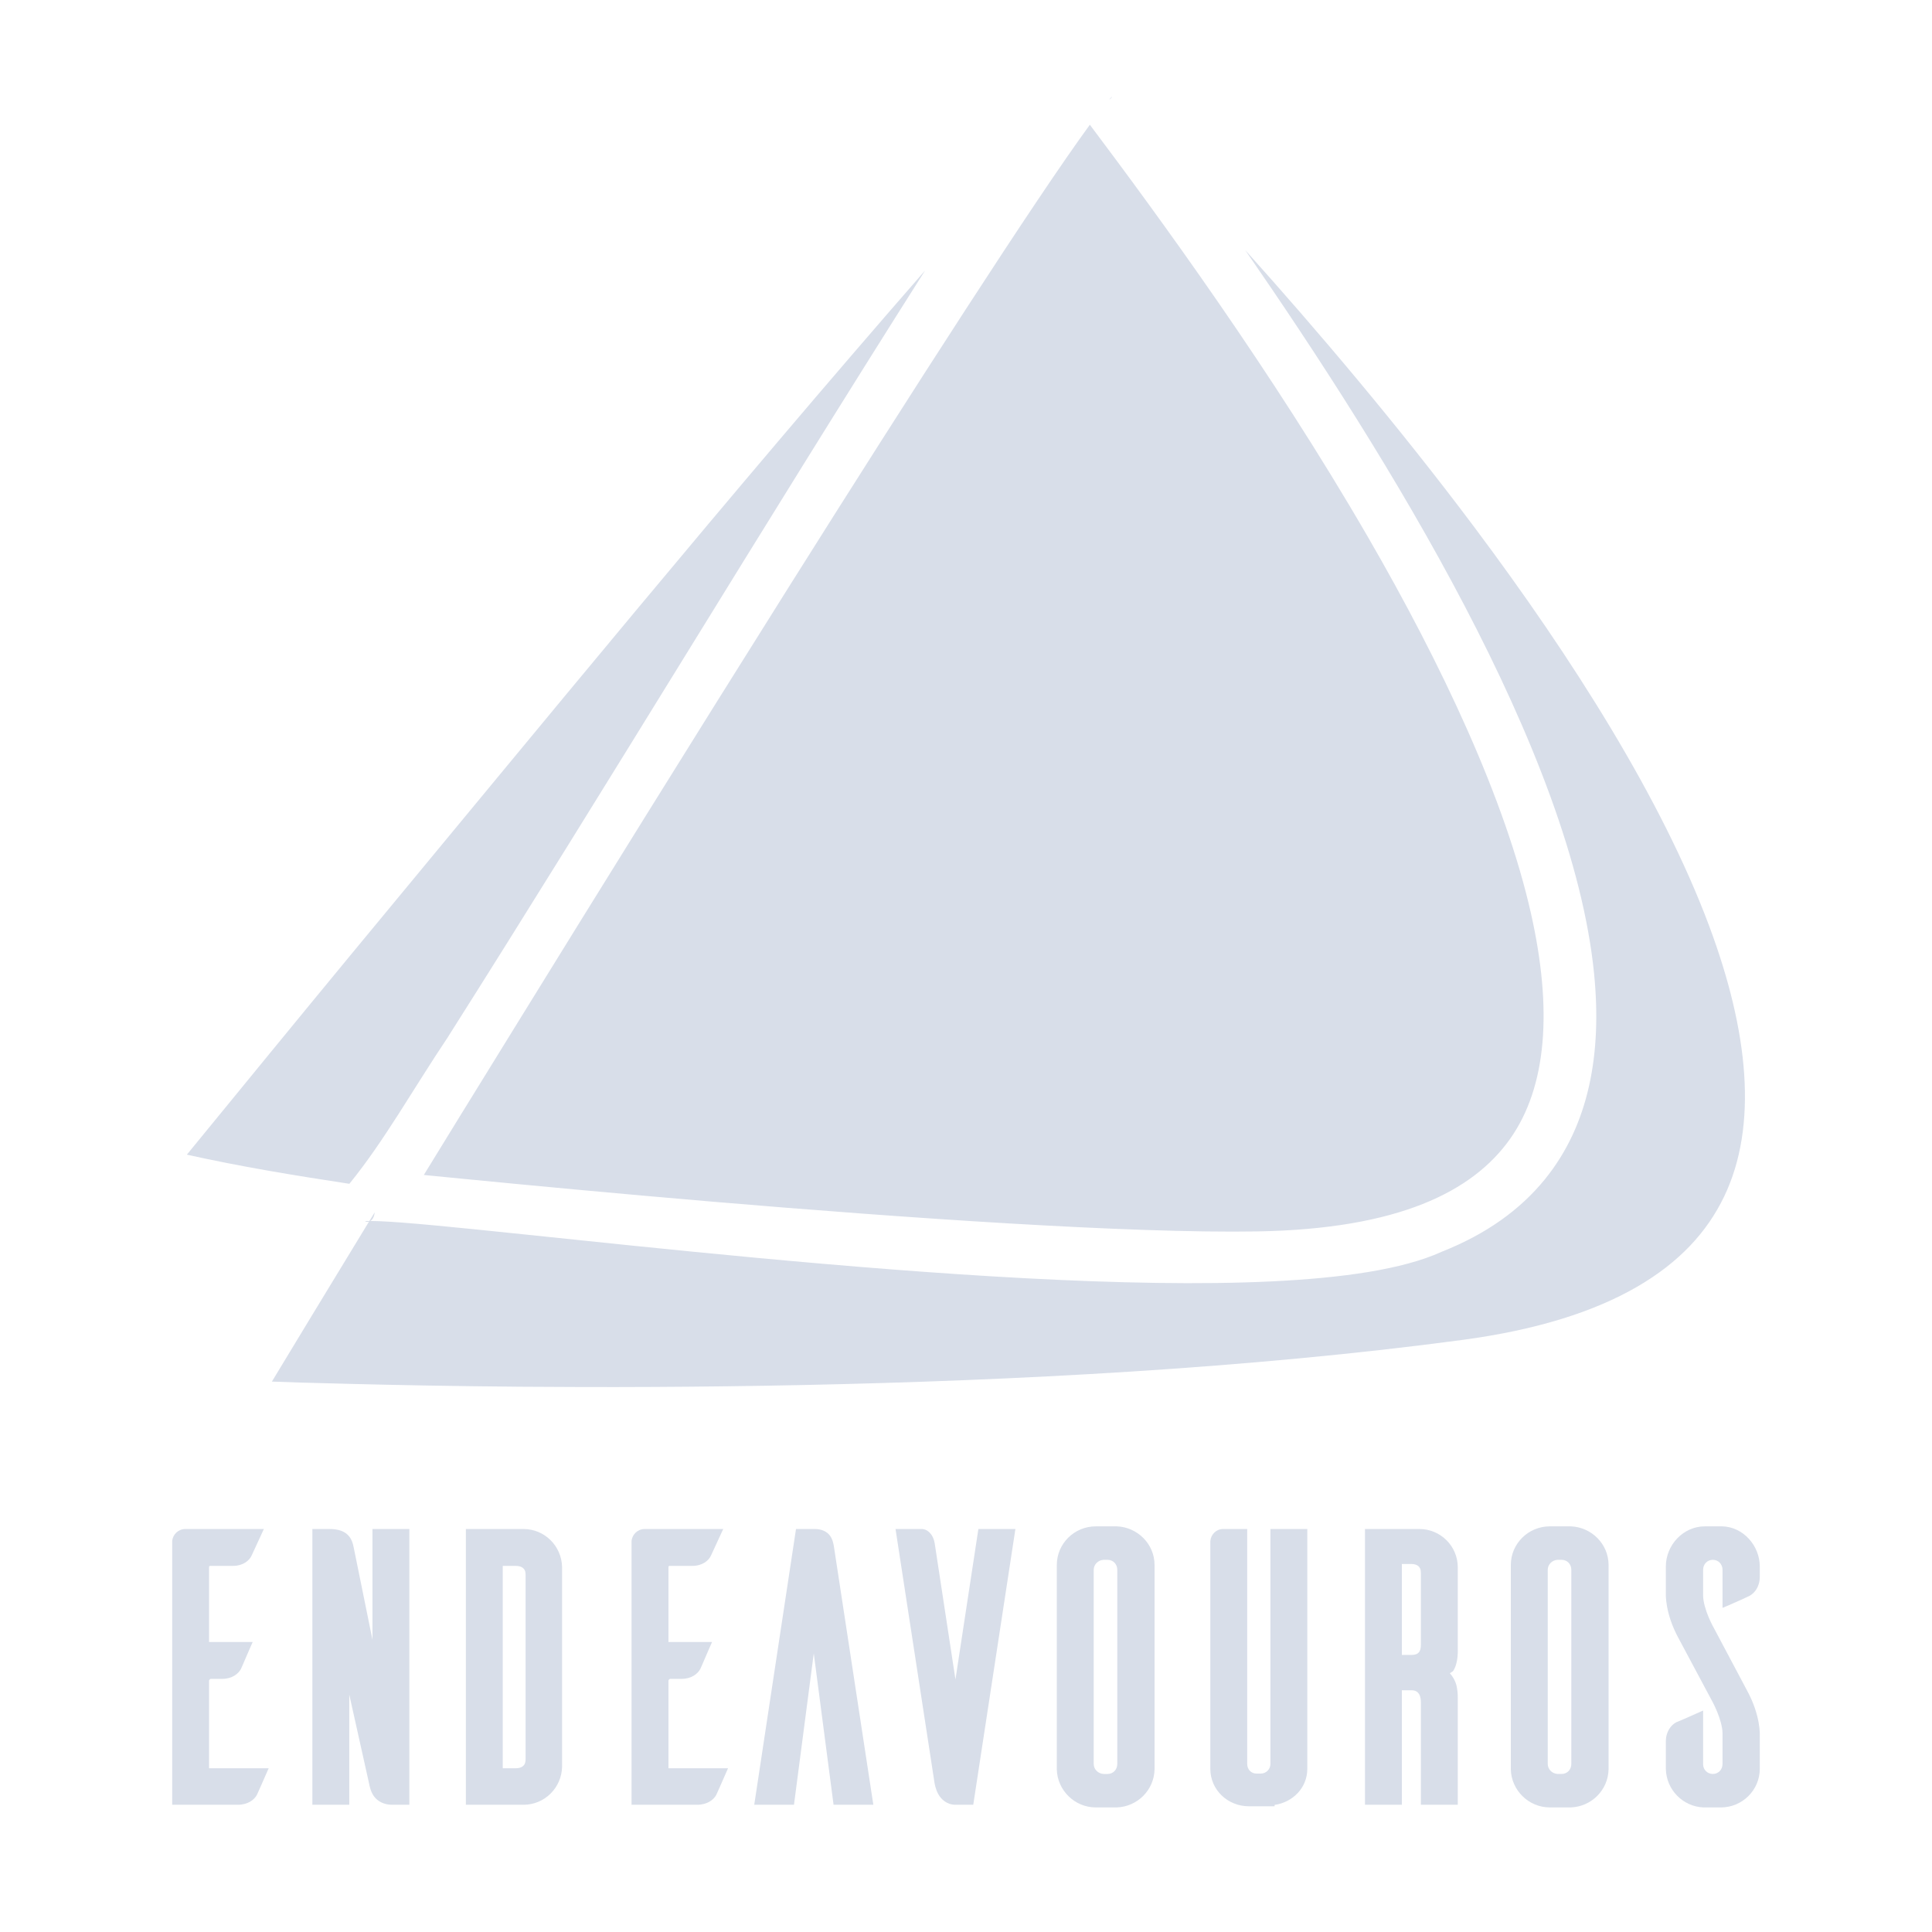
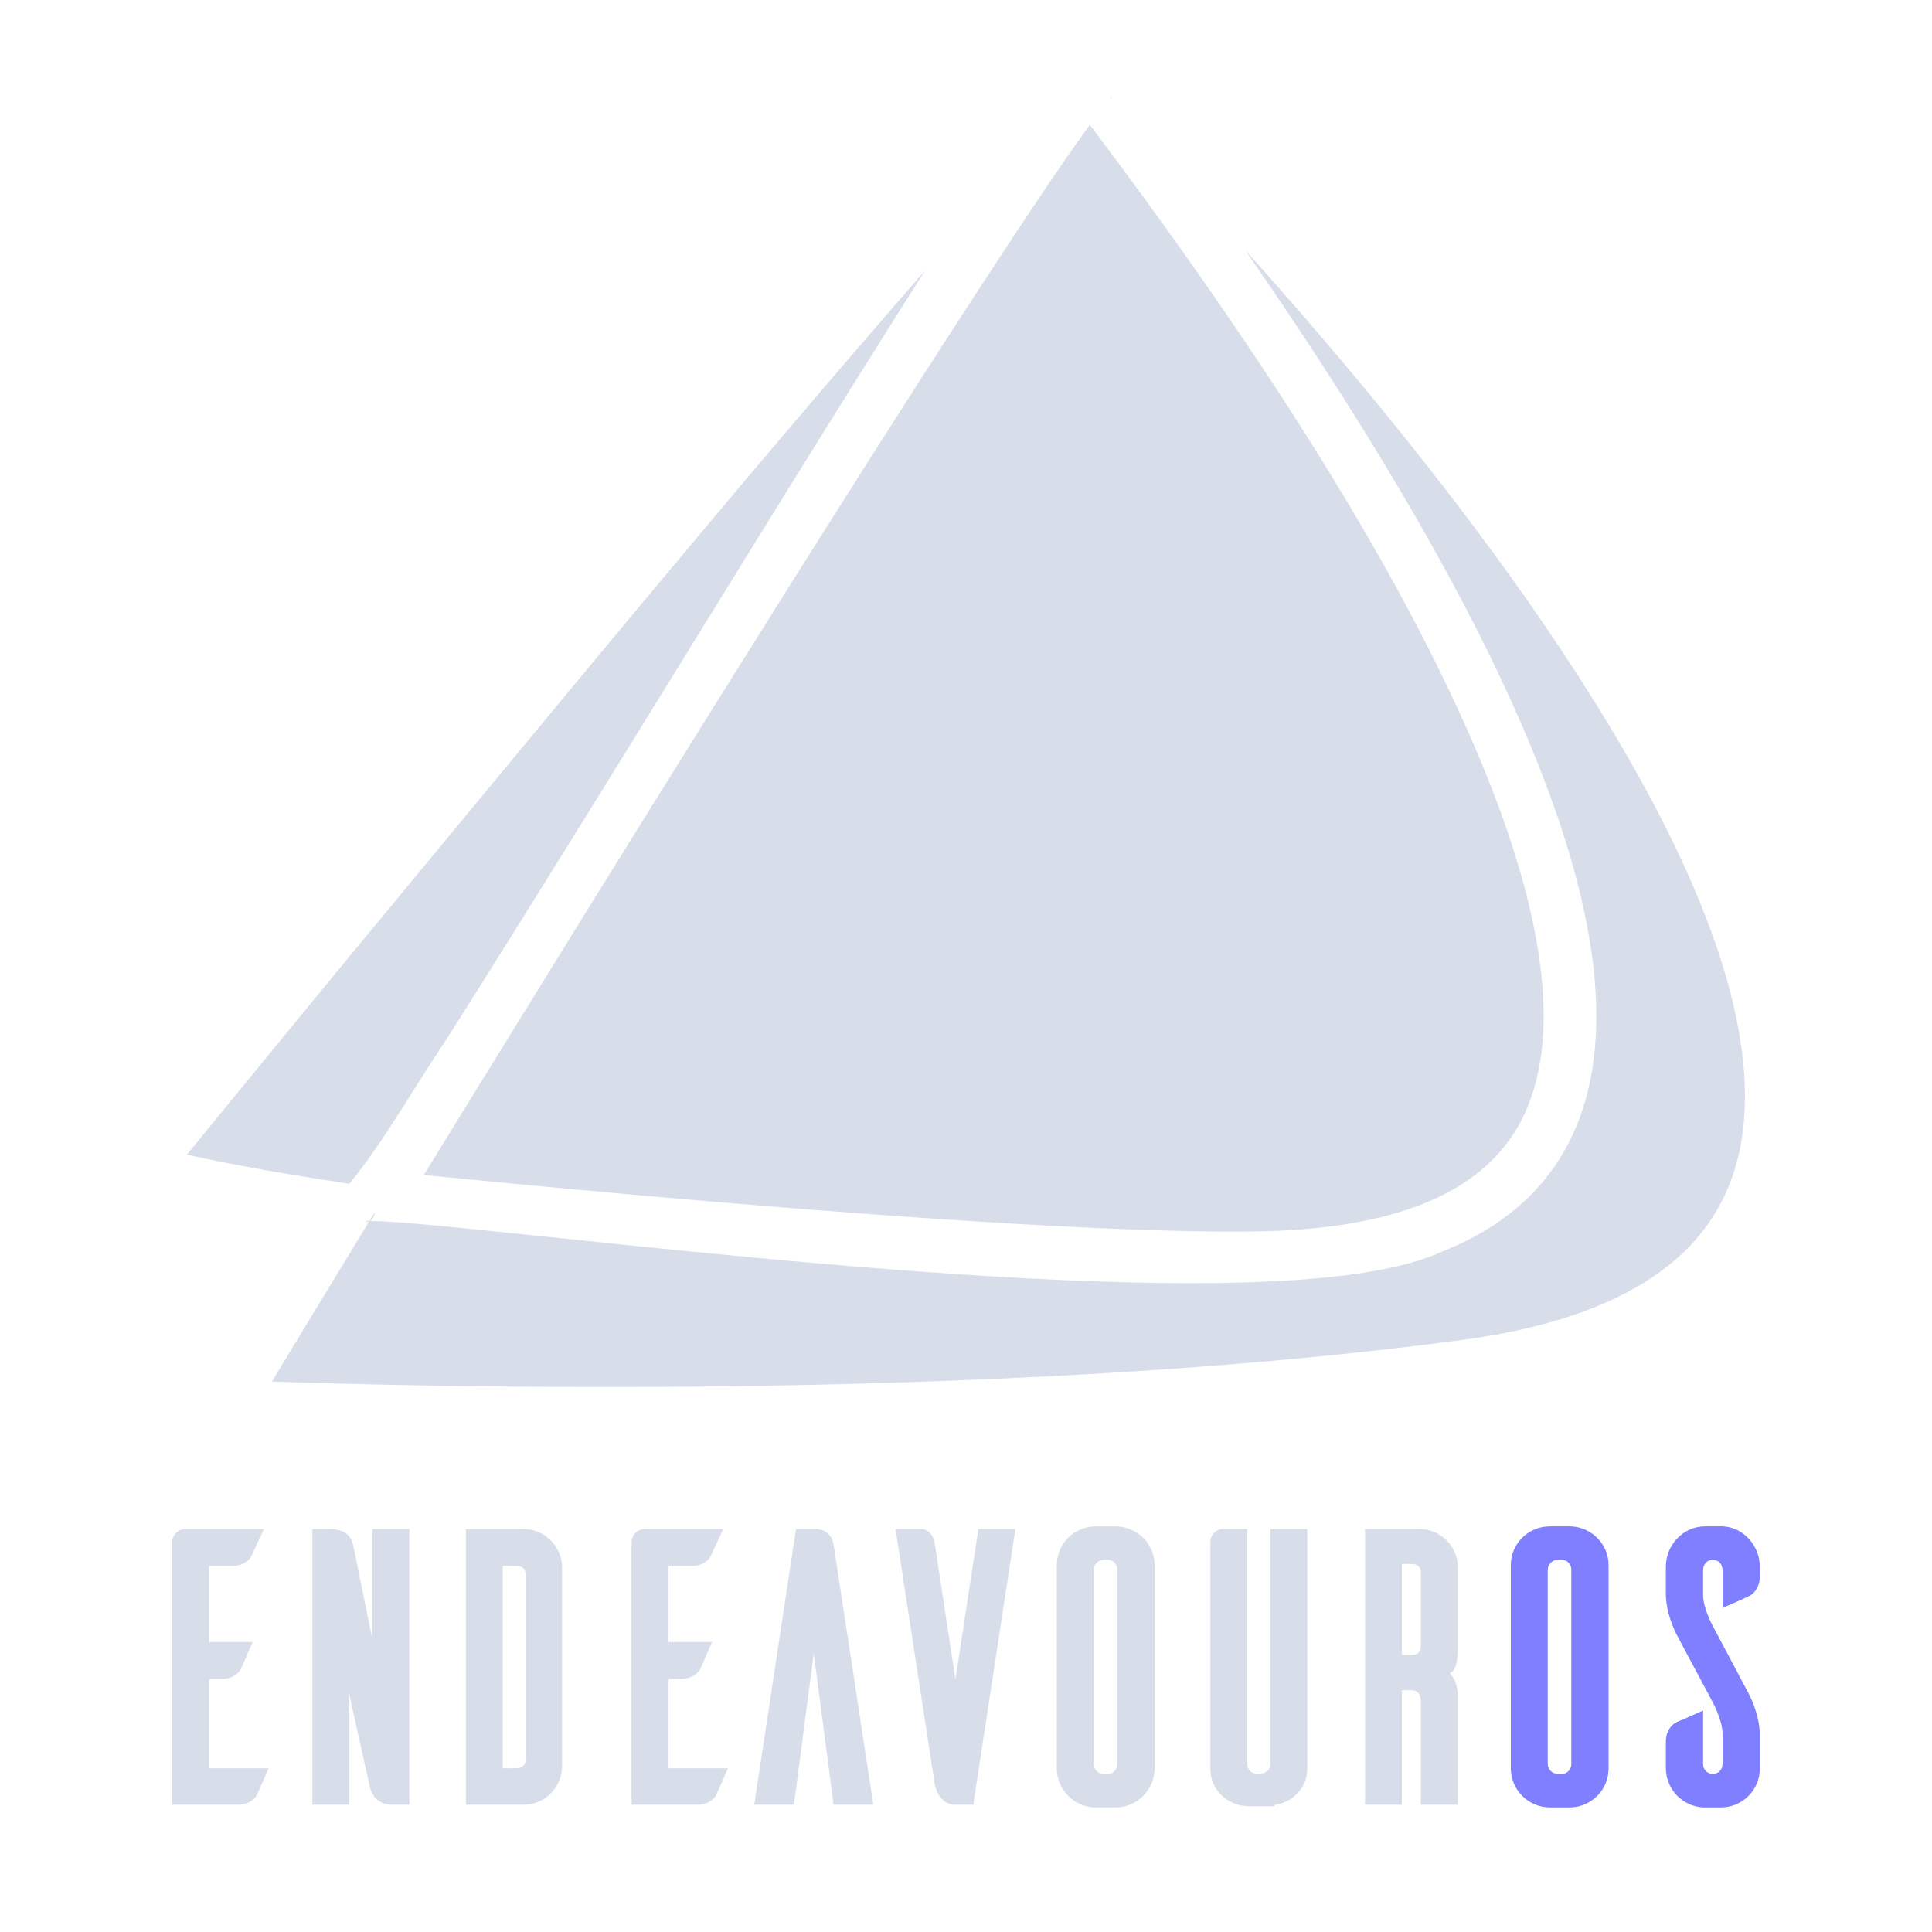
<svg xmlns="http://www.w3.org/2000/svg" width="228" height="228" viewBox="0 0 60.325 60.325" version="1.1" id="svg896">
  <defs id="defs890">
    <style id="current-color-scheme" type="text/css">.ColorScheme-Text {color:#d8dee9} .ColorScheme-Highlight {color:#7f7fff}</style>
  </defs>
-   <path style="font-style:normal;font-variant:normal;font-weight:normal;font-stretch:normal;font-size:11.666px;line-height:1.25;font-family:Ailerons;-inkscape-font-specification:'Ailerons, Normal';font-variant-ligatures:normal;font-variant-caps:normal;font-variant-numeric:normal;font-feature-settings:normal;text-align:start;letter-spacing:0px;word-spacing:0px;writing-mode:lr-tb;text-anchor:start;fill:currentColor;fill-opacity:1;stroke:none;stroke-width:1.122" d="m 169.486,183.396 c -2.543,0 -4.602,2.05 -4.602,4.555 v 24.111 0.006 c 0.05,2.46 2.097,4.498 4.602,4.498 h 2.48 0.012 c 2.438,-0.102 4.391,-2.054 4.441,-4.498 v -0.006 -24.111 c 0,-2.458 -1.996,-4.453 -4.441,-4.555 h -0.012 z m 18.295,0 c -2.573,0 -4.602,2.229 -4.602,4.734 v 3.197 c 0,0 -0.128,2.301 1.506,5.287 l 3.861,7.229 0.004,0.008 c 0,0 0.33,0.577 0.664,1.379 0.334,0.802 0.654,1.827 0.654,2.605 v 3.592 c 0,0.698 -0.506,1.189 -1.146,1.189 -0.64,0 -1.145,-0.504 -1.145,-1.145 V 205.133 l -0.789,0.35 c -0.405,0.18 -0.931,0.416 -1.389,0.617 -0.457,0.201 -0.894,0.381 -0.939,0.396 l -0.051,0.018 -0.043,0.027 c -0.539,0.299 -1.186,1.029 -1.186,2.24 v 3.238 0.006 c 0.05,2.444 1.998,4.441 4.443,4.543 h 0.01 2.031 c 2.543,0 4.6,-2.05 4.6,-4.555 v -3.961 c 0,0 0.129,-2.301 -1.504,-5.287 l -3.863,-7.275 -0.004,-0.01 c 0,0 -0.329,-0.563 -0.662,-1.354 -0.333,-0.79 -0.654,-1.803 -0.654,-2.582 v -3.008 c 0,-0.699 0.507,-1.189 1.146,-1.189 0.64,0 1.146,0.491 1.146,1.189 v 4.48 l 0.775,-0.328 c 0.871,-0.367 2.097,-0.934 2.412,-1.092 l 0.012,-0.008 0.012,-0.006 c 0.54,-0.3 1.184,-1.029 1.184,-2.24 v -1.213 c 0,-2.458 -1.962,-4.683 -4.453,-4.734 h -0.006 z m -17.369,3.949 h 0.467 c 0.64,0 1.145,0.491 1.145,1.189 v 22.893 c 0,0.699 -0.505,1.189 -1.145,1.189 h -0.467 c -0.656,-0.031 -1.172,-0.549 -1.172,-1.189 v -22.893 c 0,-0.64 0.516,-1.158 1.172,-1.189 z" transform="matrix(0.2645833,0,0,0.2645833,3.548522,-0.8645326)" id="path1192-8" class="ColorScheme-Text" />
+   <path style="font-style:normal;font-variant:normal;font-weight:normal;font-stretch:normal;font-size:11.666px;line-height:1.25;font-family:Ailerons;-inkscape-font-specification:'Ailerons, Normal';font-variant-ligatures:normal;font-variant-caps:normal;font-variant-numeric:normal;font-feature-settings:normal;text-align:start;letter-spacing:0px;word-spacing:0px;writing-mode:lr-tb;text-anchor:start;fill:currentColor;fill-opacity:1;stroke:none;stroke-width:1.122" d="m 169.486,183.396 c -2.543,0 -4.602,2.05 -4.602,4.555 v 24.111 0.006 c 0.05,2.46 2.097,4.498 4.602,4.498 h 2.48 0.012 c 2.438,-0.102 4.391,-2.054 4.441,-4.498 v -0.006 -24.111 c 0,-2.458 -1.996,-4.453 -4.441,-4.555 h -0.012 z m 18.295,0 c -2.573,0 -4.602,2.229 -4.602,4.734 v 3.197 c 0,0 -0.128,2.301 1.506,5.287 l 3.861,7.229 0.004,0.008 c 0,0 0.33,0.577 0.664,1.379 0.334,0.802 0.654,1.827 0.654,2.605 v 3.592 c 0,0.698 -0.506,1.189 -1.146,1.189 -0.64,0 -1.145,-0.504 -1.145,-1.145 V 205.133 l -0.789,0.35 c -0.405,0.18 -0.931,0.416 -1.389,0.617 -0.457,0.201 -0.894,0.381 -0.939,0.396 l -0.051,0.018 -0.043,0.027 c -0.539,0.299 -1.186,1.029 -1.186,2.24 v 3.238 0.006 c 0.05,2.444 1.998,4.441 4.443,4.543 h 0.01 2.031 c 2.543,0 4.6,-2.05 4.6,-4.555 v -3.961 c 0,0 0.129,-2.301 -1.504,-5.287 l -3.863,-7.275 -0.004,-0.01 c 0,0 -0.329,-0.563 -0.662,-1.354 -0.333,-0.79 -0.654,-1.803 -0.654,-2.582 v -3.008 c 0,-0.699 0.507,-1.189 1.146,-1.189 0.64,0 1.146,0.491 1.146,1.189 v 4.48 l 0.775,-0.328 c 0.871,-0.367 2.097,-0.934 2.412,-1.092 l 0.012,-0.008 0.012,-0.006 c 0.54,-0.3 1.184,-1.029 1.184,-2.24 v -1.213 c 0,-2.458 -1.962,-4.683 -4.453,-4.734 h -0.006 z m -17.369,3.949 h 0.467 c 0.64,0 1.145,0.491 1.145,1.189 v 22.893 c 0,0.699 -0.505,1.189 -1.145,1.189 h -0.467 c -0.656,-0.031 -1.172,-0.549 -1.172,-1.189 v -22.893 c 0,-0.64 0.516,-1.158 1.172,-1.189 z" transform="matrix(0.2645833,0,0,0.2645833,3.548522,-0.8645326)" id="path1192-8" class="ColorScheme-Highlight" />
  <path id="path822" style="font-style:normal;font-variant:normal;font-weight:normal;font-stretch:normal;font-size:11.666px;line-height:1.25;font-family:Ailerons;-inkscape-font-specification:'Ailerons, Normal';font-variant-ligatures:normal;font-variant-position:normal;font-variant-caps:normal;font-variant-numeric:normal;font-variant-alternates:normal;font-feature-settings:normal;text-indent:0;text-align:start;text-decoration:none;text-decoration-line:none;text-decoration-style:solid;text-decoration-color:currentColor;letter-spacing:0px;word-spacing:0px;text-transform:none;writing-mode:lr-tb;direction:ltr;text-orientation:mixed;dominant-baseline:auto;baseline-shift:baseline;text-anchor:start;white-space:normal;shape-padding:0;clip-rule:nonzero;display:inline;overflow:visible;visibility:visible;opacity:1;isolation:auto;mix-blend-mode:normal;color-interpolation:sRGB;color-interpolation-filters:linearRGB;solid-color:currentColor;solid-opacity:1;vector-effect:none;fill:currentColor;fill-opacity:1;fill-rule:nonzero;stroke:none;stroke-width:1.123;stroke-linecap:butt;stroke-linejoin:miter;stroke-miterlimit:4;stroke-dasharray:none;stroke-dashoffset:0;stroke-opacity:1;color-rendering:auto;image-rendering:auto;shape-rendering:auto;text-rendering:auto;enable-background:accumulate" class="ColorScheme-Text" d="M 117.782 14.695 L 117.782 14.703 L 117.776 14.703 L 117.776 14.711 C 117.739 14.751 117.693 14.793 117.649 14.844 C 117.599 14.9 117.545 14.967 117.487 15.035 C 117.685 14.906 117.775 14.784 117.797 14.727 L 117.797 14.719 L 117.805 14.711 L 117.805 14.703 L 117.805 14.695 L 117.797 14.695 L 117.789 14.695 L 117.782 14.695 z M 115.205 17.988 C 108.77 26.797 94.487 48.996 79.774 72.385 C 68.378 90.5 56.634 109.439 47.743 123.846 C 41.195 134.454 39.47 137.251 36.604 141.93 C 37.825 142.05 39.39 142.202 41.602 142.418 C 49.126 143.153 59.478 144.132 70.789 145.09 C 93.412 147.005 119.992 148.843 134.967 148.59 C 151.637 148.308 160.383 143.888 164.776 137.701 C 169.168 131.514 169.798 122.354 167.27 111.103 C 164.236 97.603 156.734 81.691 148.004 66.613 C 136.646 46.996 123.29 28.75 115.205 17.988 z M 133.528 32.768 C 150.314 57.043 172.12 92.074 174.711 118.176 C 175.64 127.531 174.15 136.002 168.879 142.469 C 165.965 146.044 161.976 148.908 156.782 150.967 C 156.765 150.974 156.746 150.981 156.729 150.988 L 156.686 151.01 C 152.102 153.086 144.992 154.083 136.68 154.486 C 103.204 156.11 43.546 147.861 31.393 147.385 C 31.222 147.378 31.056 147.375 30.905 147.371 C 30.768 147.368 30.641 147.364 30.522 147.363 C 30.441 147.363 30.366 147.363 30.293 147.363 C 30.517 147.228 30.738 146.933 30.809 146.338 L 30.559 146.744 C 30.431 146.954 30.306 147.16 30.182 147.363 C 30.116 147.364 30.053 147.361 29.996 147.363 C 29.94 147.365 29.889 147.369 29.842 147.371 C 29.8 147.373 29.764 147.376 29.731 147.379 L 29.725 147.379 L 29.717 147.379 L 29.709 147.385 L 29.702 147.385 L 29.694 147.385 L 29.694 147.393 L 29.694 147.4 L 29.694 147.408 L 29.702 147.408 L 29.702 147.416 C 29.76 147.452 29.943 147.491 30.137 147.43 C 23.76 157.91 23.003 159.155 18.674 166.312 C 20.781 166.398 22.443 166.443 28.034 166.586 C 33.337 166.721 40.108 166.854 47.936 166.918 C 67.506 167.078 93.695 166.817 120.145 165.125 C 133.37 164.279 146.658 163.071 159.209 161.389 C 168.001 160.21 174.752 158.034 179.76 155.137 C 184.769 152.239 188.052 148.653 190.059 144.471 C 194.073 136.106 192.94 124.993 188.295 112.551 C 182.721 97.62 172.19 80.983 160.575 65.477 C 151.602 53.499 141.991 42.19 133.528 32.768 z M 95.762 35.187 C 72.756 61.539 50.572 88.678 28.182 115.709 C 21.652 123.619 15.15 131.574 8.641 139.531 C 14.916 140.93 21.331 141.985 27.819 142.971 C 31.942 137.906 35.354 131.761 39.454 125.646 C 39.464 125.629 39.472 125.611 39.483 125.594 C 58.359 95.803 76.729 65.186 95.762 35.187 z M 115.907 183.396 C 113.363 183.396 111.305 185.446 111.305 187.951 L 111.305 212.062 L 111.305 212.068 C 111.355 214.528 113.402 216.566 115.907 216.566 L 118.387 216.566 L 118.399 216.566 C 120.836 216.465 122.789 214.513 122.84 212.068 L 122.84 212.062 L 122.84 187.951 C 122.84 185.493 120.844 183.498 118.399 183.396 L 118.387 183.396 L 115.907 183.396 z M 8.455 183.711 C 7.637 183.711 6.98 184.349 6.911 185.117 L 6.909 185.143 L 6.909 216.252 L 14.651 216.252 C 15.846 216.252 16.583 215.666 16.891 215.111 L 16.897 215.1 L 16.903 215.09 C 17.082 214.731 17.592 213.534 17.948 212.732 L 18.297 211.943 L 11.26 211.943 L 11.26 201.598 C 11.26 201.527 11.391 201.394 11.463 201.394 L 12.809 201.394 C 14.004 201.394 14.713 200.782 15.006 200.254 L 15.012 200.242 L 15.018 200.232 C 15.114 200.041 15.267 199.673 15.463 199.213 C 15.659 198.752 15.884 198.227 16.061 197.83 L 16.411 197.041 L 11.26 197.041 L 11.26 188.266 C 11.26 188.079 11.277 188.062 11.463 188.062 L 14.067 188.062 C 15.278 188.062 16.02 187.432 16.286 186.834 L 17.727 183.711 L 8.455 183.711 z M 23.452 183.711 L 23.452 184.271 L 23.452 216.252 L 27.805 216.252 L 27.805 203.242 L 30.155 213.793 C 30.22 214.1 30.326 214.695 30.715 215.242 C 31.105 215.791 31.832 216.252 32.856 216.252 L 34.897 216.252 L 34.897 183.711 L 30.543 183.711 L 30.543 196.779 L 28.334 185.912 L 28.334 185.91 C 28.239 185.433 28.094 184.865 27.641 184.412 C 27.188 183.959 26.481 183.711 25.495 183.711 L 23.452 183.711 z M 41.567 183.711 L 41.567 184.271 L 41.567 216.252 L 48.368 216.252 C 50.865 216.252 52.871 214.245 52.922 211.754 L 52.922 211.748 L 52.922 188.215 L 52.922 188.209 C 52.872 185.718 50.865 183.711 48.368 183.711 L 41.567 183.711 z M 62.668 183.711 C 61.85 183.711 61.191 184.348 61.121 185.117 L 61.12 185.143 L 61.12 216.252 L 68.862 216.252 C 70.057 216.252 70.794 215.666 71.102 215.111 L 71.108 215.1 L 71.114 215.09 C 71.293 214.731 71.803 213.534 72.159 212.732 L 72.508 211.943 L 65.473 211.943 L 65.473 201.598 C 65.473 201.525 65.603 201.394 65.674 201.394 L 67.022 201.394 C 68.217 201.394 68.925 200.781 69.217 200.254 L 69.223 200.242 L 69.229 200.232 C 69.324 200.042 69.48 199.673 69.676 199.213 C 69.873 198.752 70.097 198.227 70.274 197.83 L 70.623 197.041 L 65.473 197.041 L 65.473 188.266 C 65.473 188.077 65.49 188.062 65.674 188.062 L 68.278 188.062 C 69.485 188.062 70.226 187.437 70.495 186.84 L 70.496 186.836 L 71.938 183.711 L 62.668 183.711 z M 80.526 183.711 L 80.454 184.187 L 75.598 216.252 L 80.287 216.252 L 82.623 198.387 L 84.959 216.252 L 89.653 216.252 L 85.018 185.891 L 85.018 185.889 C 84.948 185.443 84.859 184.925 84.514 184.467 C 84.169 184.009 83.55 183.711 82.758 183.711 L 80.526 183.711 z M 92.272 183.711 L 92.371 184.357 L 96.86 213.58 L 96.86 213.584 C 96.876 213.685 96.963 214.334 97.295 214.957 C 97.627 215.58 98.313 216.252 99.344 216.252 L 101.444 216.252 L 106.418 183.711 L 102.049 183.711 L 99.344 201.465 L 96.893 185.393 L 96.891 185.387 C 96.68 184.178 95.917 183.711 95.395 183.711 L 92.272 183.711 z M 130.924 183.711 C 130.125 183.711 129.494 184.349 129.424 185.117 L 129.422 185.143 L 129.422 212.012 C 129.422 214.516 131.495 216.432 133.977 216.432 L 137.006 216.432 L 137.006 216.271 C 139.138 215.962 140.866 214.269 140.866 212.01 L 140.866 183.711 L 136.514 183.711 L 136.514 211.428 C 136.514 212.067 136.008 212.572 135.368 212.572 L 134.875 212.572 C 134.235 212.572 133.774 212.085 133.774 211.428 L 133.774 183.711 L 130.924 183.711 z M 147.672 183.711 L 147.672 184.271 L 147.672 216.252 L 152.024 216.252 L 152.024 202.74 L 153.17 202.74 C 153.488 202.74 153.737 202.824 153.92 203.012 C 154.104 203.199 154.27 203.537 154.27 204.201 L 154.27 216.252 L 158.623 216.252 L 158.623 203.684 C 158.623 203.684 158.651 203.042 158.5 202.305 C 158.393 201.779 158.115 201.212 157.694 200.738 C 157.819 200.618 158.019 200.566 158.104 200.428 C 158.328 200.065 158.446 199.669 158.518 199.299 C 158.663 198.559 158.623 197.885 158.623 197.885 L 158.623 188.221 C 158.623 185.716 156.57 183.711 154.112 183.711 L 147.672 183.711 z M 116.83 187.346 L 117.297 187.346 C 117.937 187.346 118.442 187.837 118.442 188.535 L 118.442 211.428 C 118.442 212.126 117.937 212.617 117.297 212.617 L 116.83 212.617 C 116.175 212.586 115.659 212.068 115.659 211.428 L 115.659 188.535 C 115.659 187.895 116.175 187.377 116.83 187.346 z M 152.024 187.838 L 153.17 187.838 C 153.498 187.838 153.779 187.927 153.959 188.078 C 154.139 188.229 154.27 188.44 154.27 188.894 L 154.27 197.332 C 154.27 197.945 154.119 198.199 153.952 198.346 C 153.784 198.492 153.518 198.568 153.17 198.568 L 152.024 198.568 L 152.024 187.838 z M 45.92 188.062 L 47.469 188.062 C 47.824 188.062 48.119 188.156 48.303 188.307 C 48.487 188.458 48.616 188.665 48.616 189.119 L 48.616 210.844 C 48.616 211.325 48.482 211.544 48.299 211.697 C 48.116 211.851 47.825 211.943 47.469 211.943 L 45.92 211.943 L 45.92 188.062 z " transform="matrix(0.2645833,0,0,0.2645833,3.548521,-0.864533)" />
</svg>
